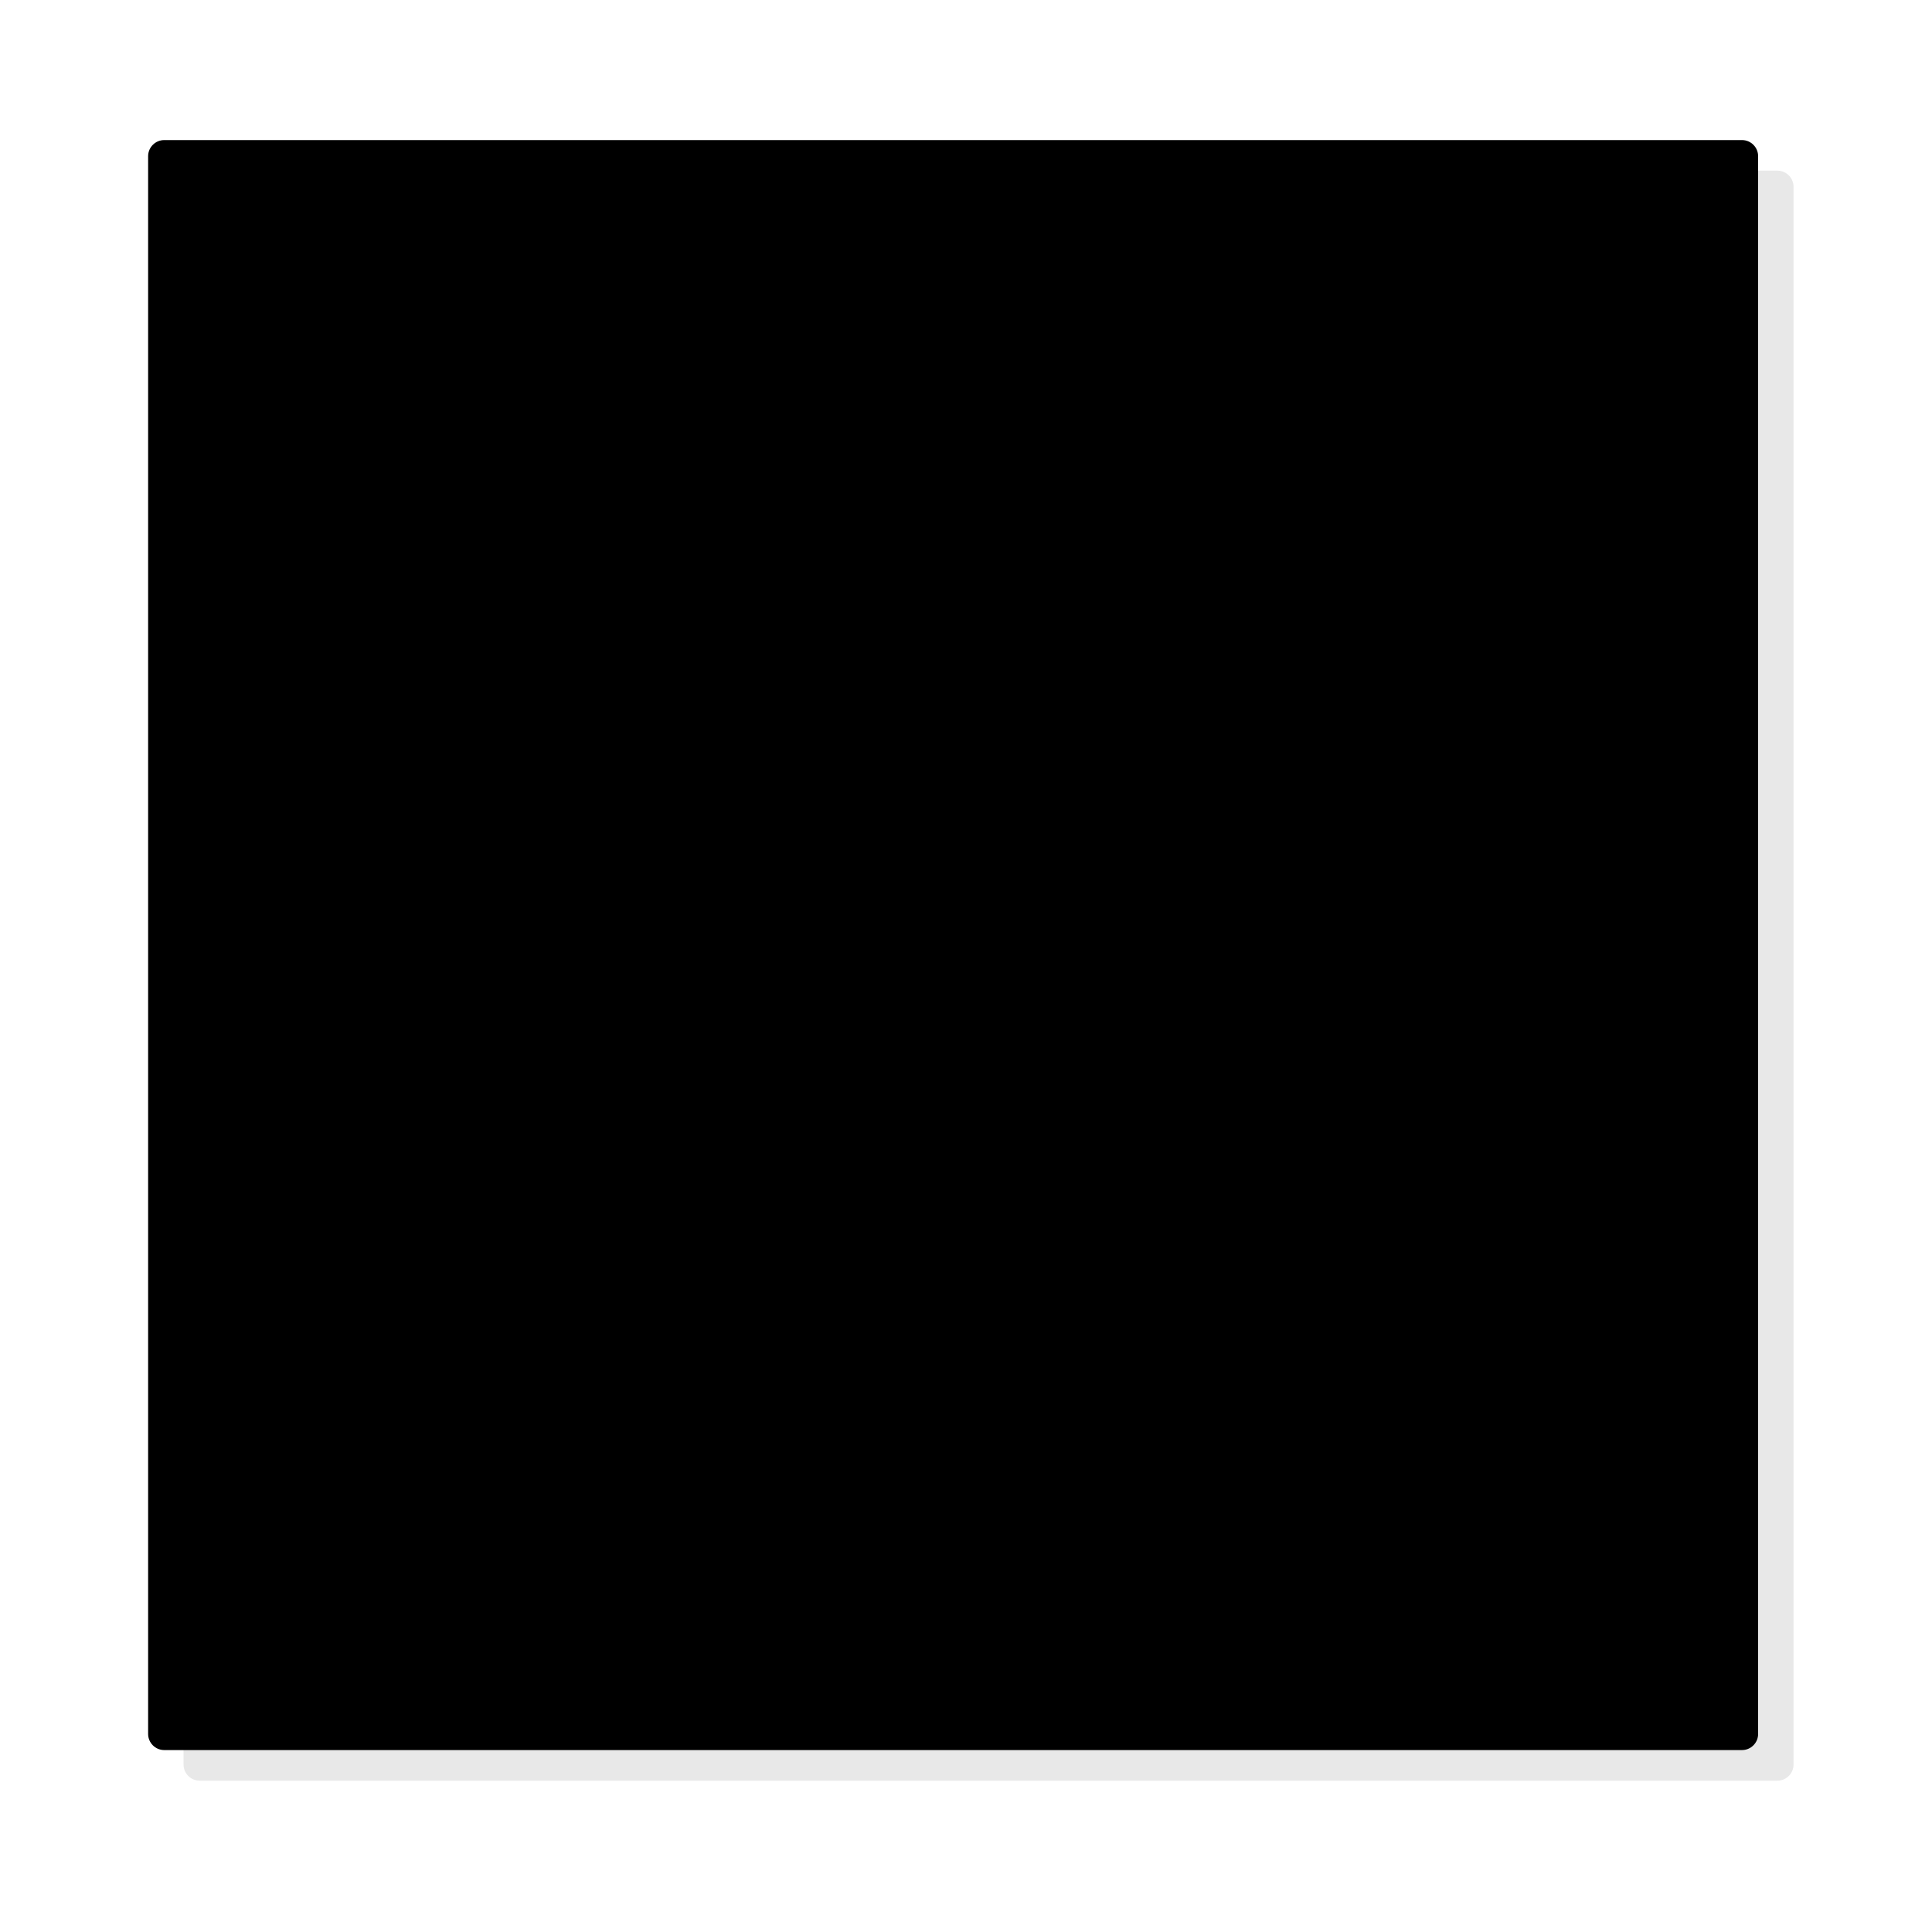
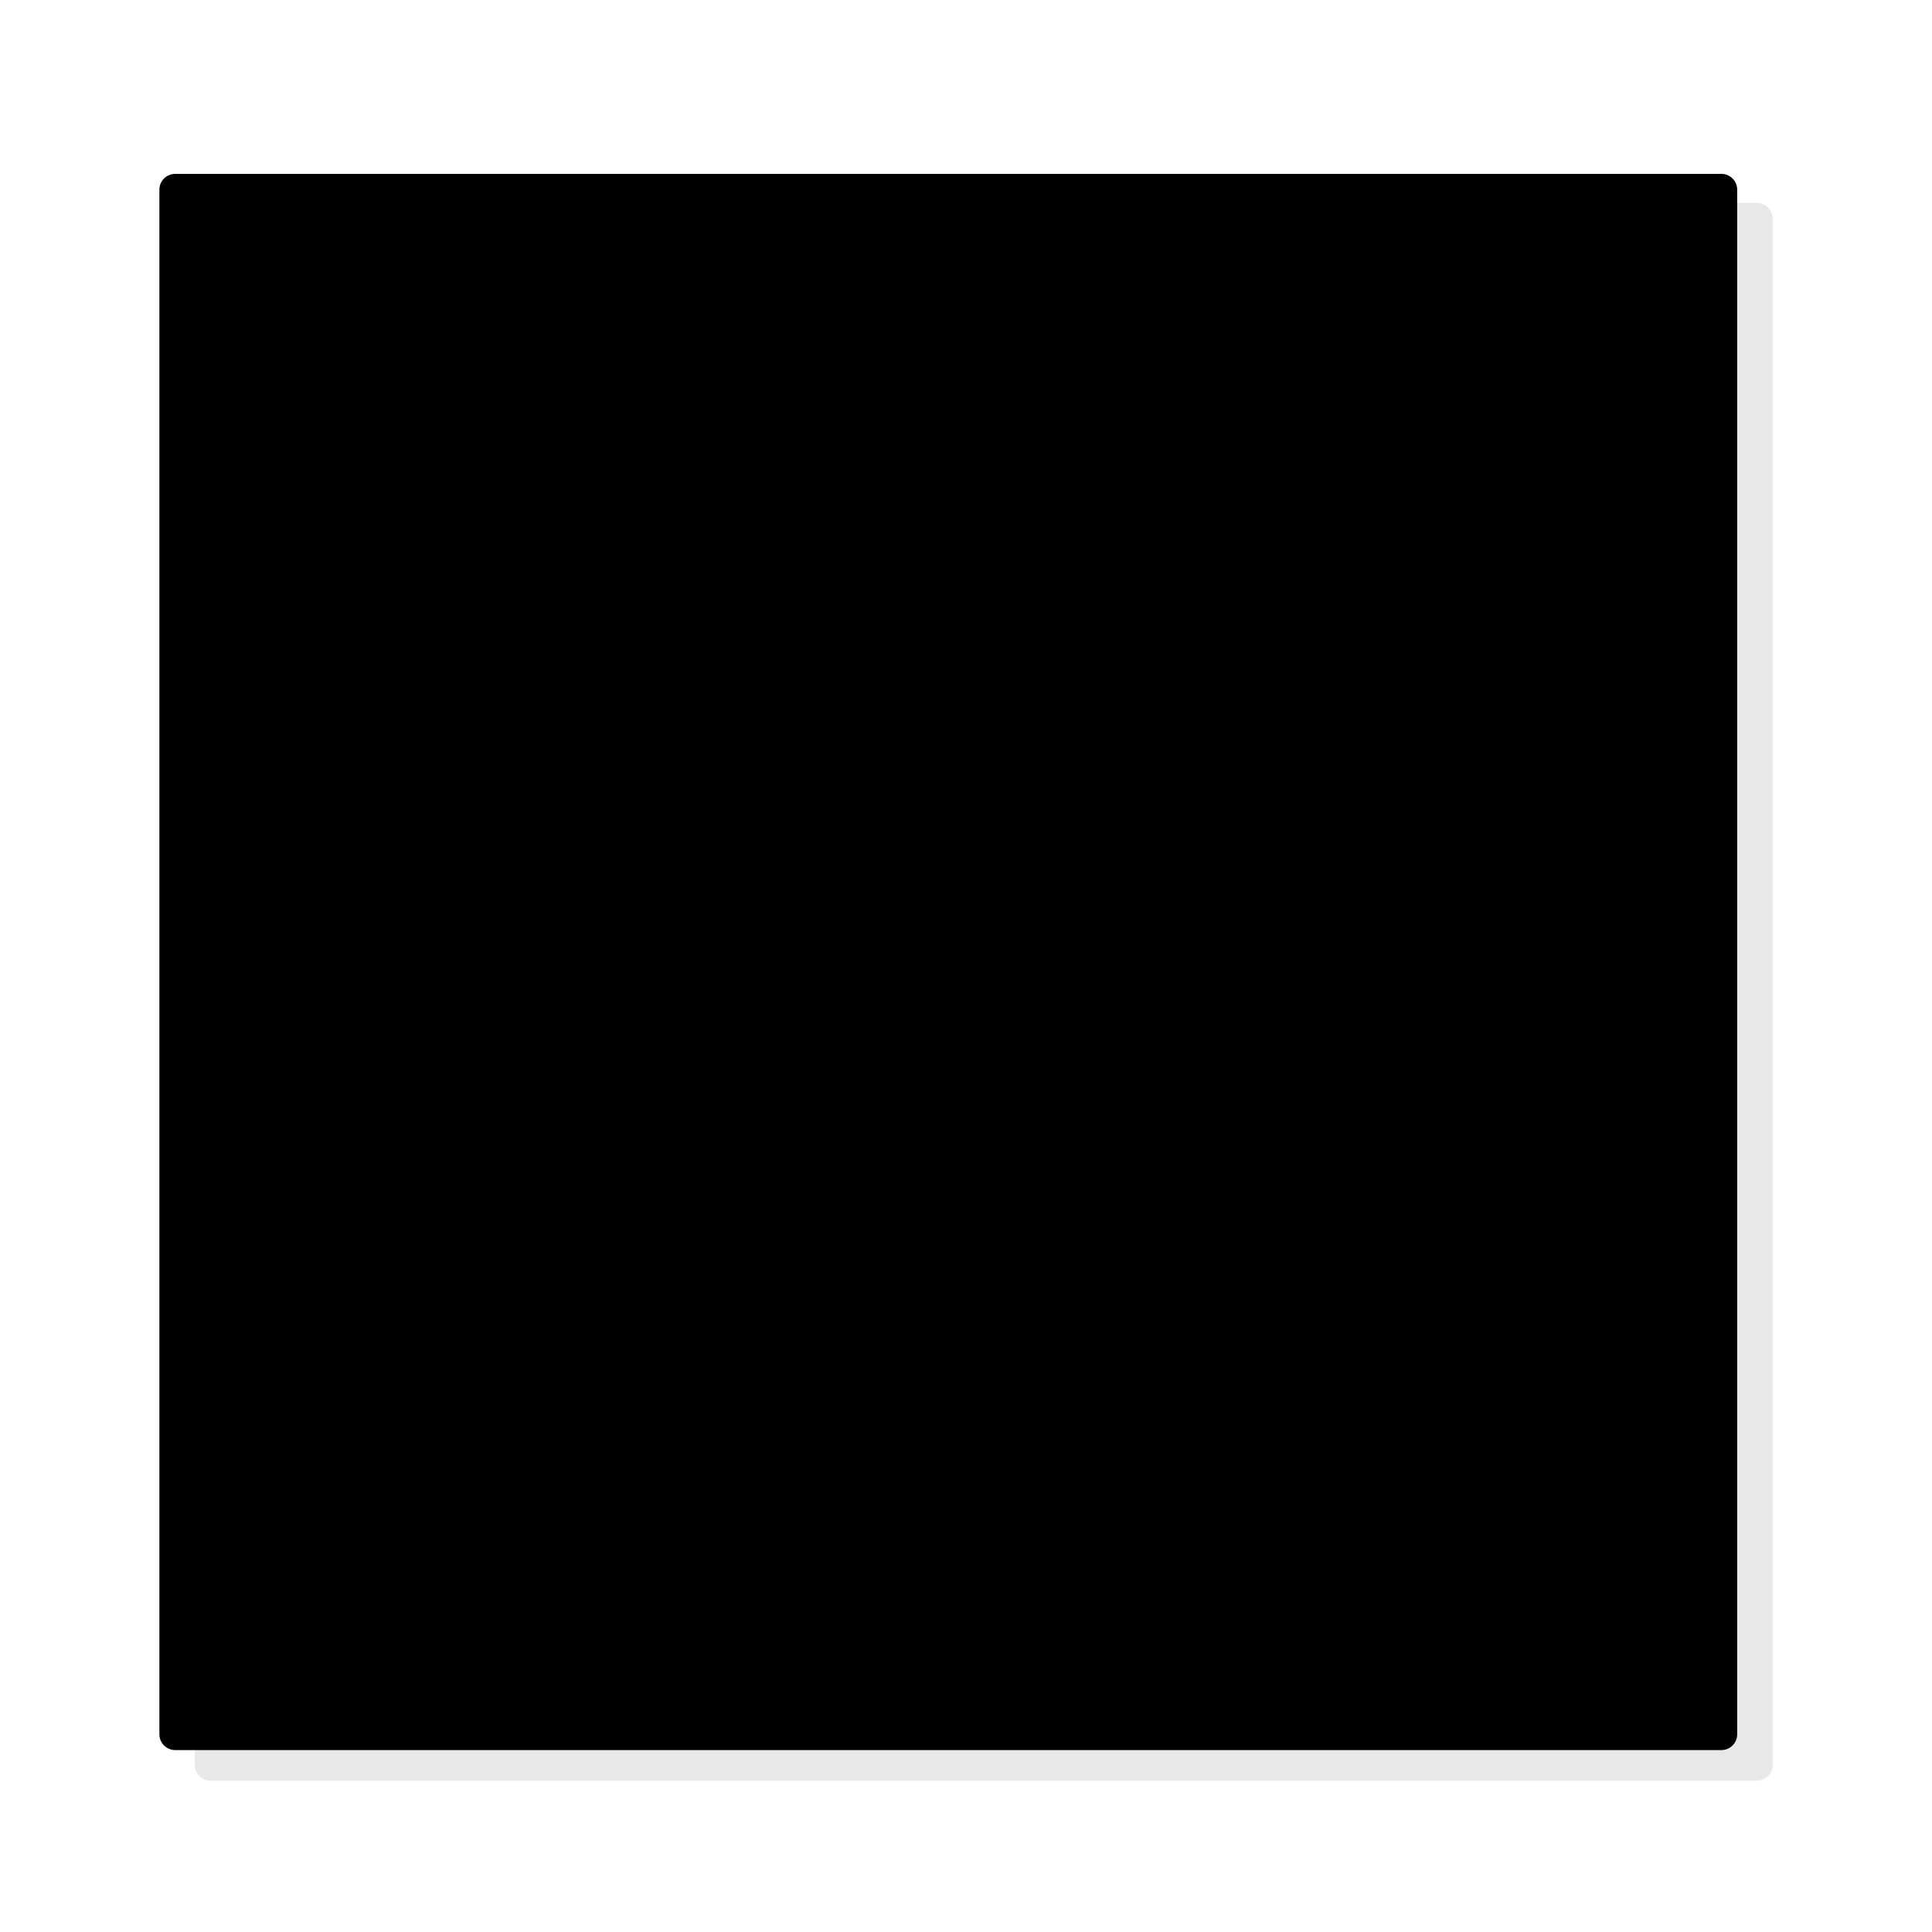
<svg xmlns="http://www.w3.org/2000/svg" style="isolation:isolate" viewBox="0 0 12 12" width="12pt" height="12pt">
  <defs>
-     <clipPath id="_clipPath_r8eoa4AQhgfHtwE8VvNg1C5FE6PFq37Y">
+     <clipPath id="_clipPath_jYgpdRZZoxCsjeEspQafnTScl8Bnj5uE">
      <rect width="12" height="12" />
    </clipPath>
  </defs>
-   <g clip-path="url(#_clipPath_r8eoa4AQhgfHtwE8VvNg1C5FE6PFq37Y)">
+   <g clip-path="url(#_clipPath_jYgpdRZZoxCsjeEspQafnTScl8Bnj5uE)">
    <g>
-       <path d="M 1.24 1.06 L 11.04 1.06 C 11.095 1.06 11.14 1.105 11.14 1.16 L 11.14 10.96 C 11.14 11.015 11.095 11.06 11.04 11.06 L 1.24 11.06 C 1.185 11.06 1.14 11.015 1.14 10.96 L 1.14 1.16 C 1.14 1.105 1.185 1.06 1.24 1.06 Z" style="stroke:none;fill:#E8E8E8;stroke-miterlimit:10;" />
-       <path d="M 1.02 0.87 L 10.82 0.87 C 10.875 0.87 10.92 0.915 10.92 0.97 L 10.92 10.77 C 10.92 10.825 10.875 10.87 10.82 10.87 L 1.02 10.87 C 0.965 10.87 0.92 10.825 0.92 10.77 L 0.92 0.97 C 0.92 0.915 0.965 0.87 1.02 0.87 Z" style="stroke:none;stroke-miterlimit:10;" fill="fillColor" />
+       <path d="M 1.308 1.26 L 10.912 1.26 C 10.966 1.26 11.01 1.304 11.01 1.358 L 11.01 10.962 C 11.01 11.016 10.966 11.06 10.912 11.06 L 1.308 11.06 C 1.254 11.06 1.21 11.016 1.21 10.962 L 1.21 1.358 C 1.21 1.304 1.254 1.26 1.308 1.26 Z" style="stroke:none;fill:#E8E8E8;stroke-miterlimit:10;" />
+       <path d="M 1.088 1.08 L 10.692 1.08 C 10.746 1.08 10.79 1.124 10.79 1.178 L 10.79 10.772 C 10.79 10.826 10.746 10.87 10.692 10.87 L 1.088 10.87 C 1.034 10.87 0.99 10.826 0.99 10.772 L 0.99 1.178 C 0.99 1.124 1.034 1.08 1.088 1.08 Z" style="stroke:none;stroke-miterlimit:10;" fill="fillColor" />
    </g>
  </g>
</svg>
